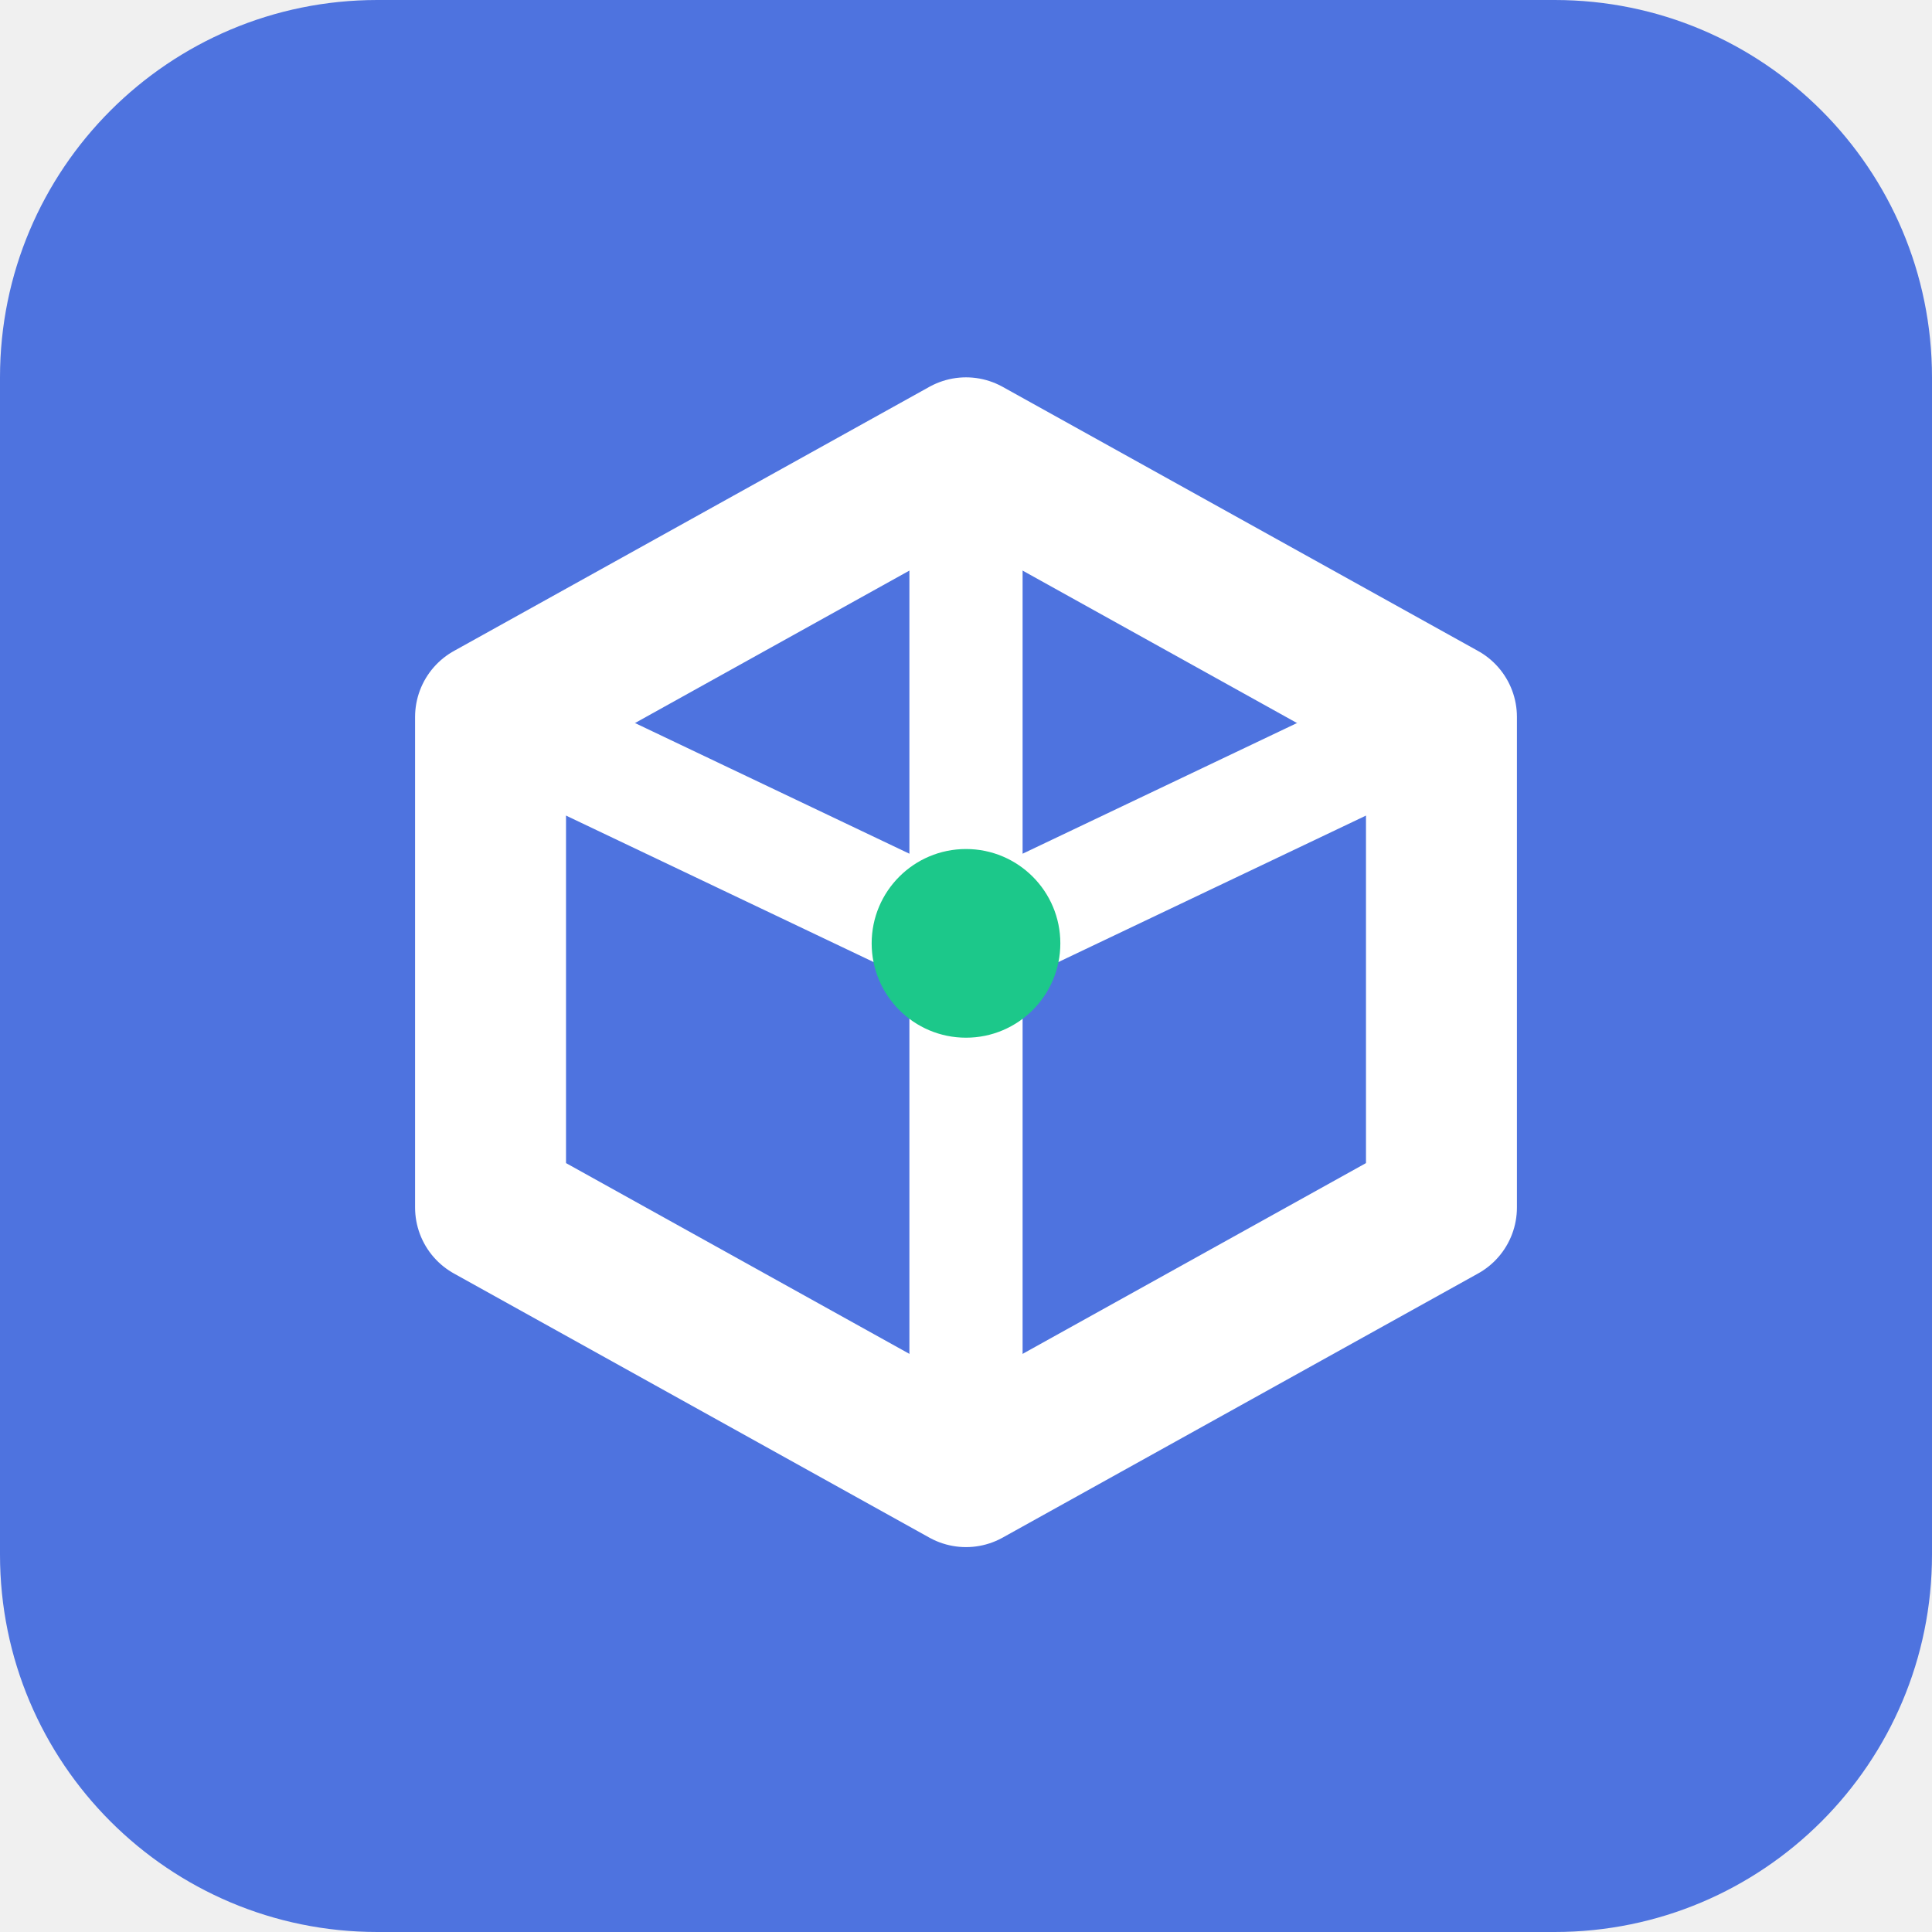
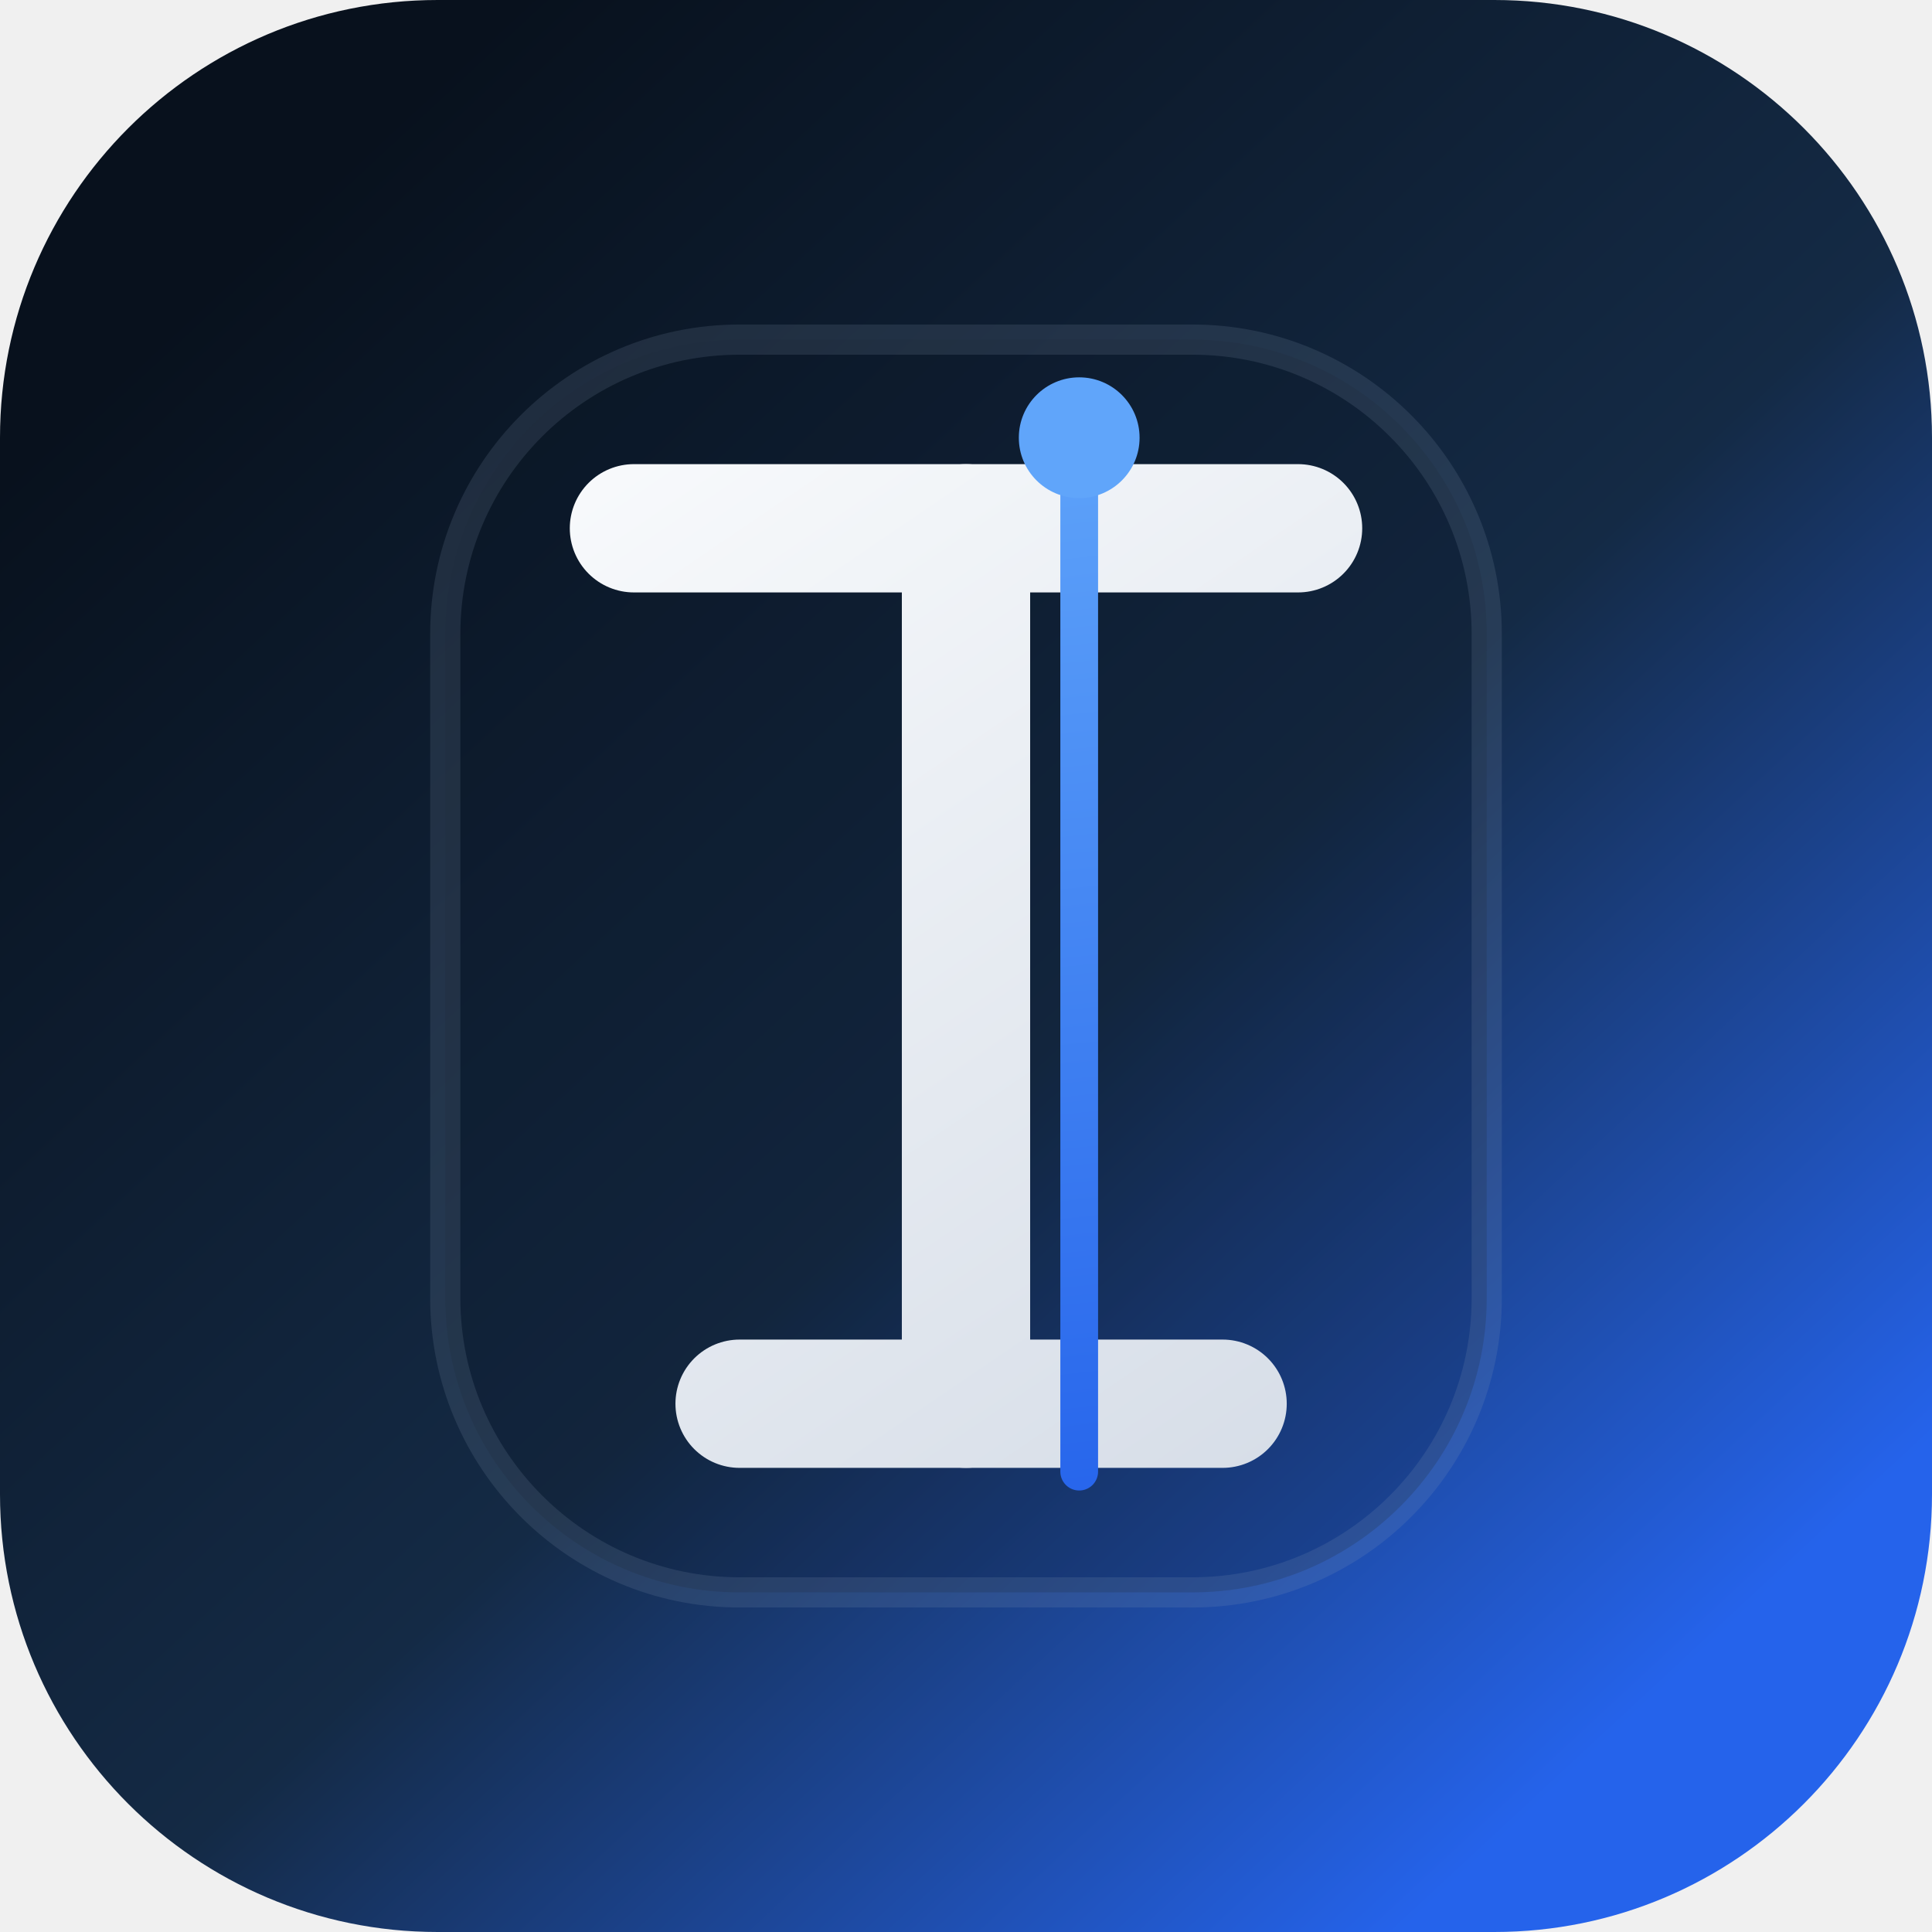
<svg xmlns="http://www.w3.org/2000/svg" viewBox="0 0 512 512" fill="none">
-   <rect width="512" height="512" rx="100" fill="#4e73df" />
-   <path d="M256 120L130 190V320L256 390L382 320V190L256 120Z" stroke="white" stroke-width="40" stroke-linejoin="round" />
-   <path d="M256 120V250M130 190L256 250M382 190L256 250M256 250V390" stroke="white" stroke-width="30" stroke-linecap="round" />
-   <circle cx="256" cy="250" r="25" fill="#1cc88a" />
+   <defs>
+     <linearGradient id="bg" x1="74" y1="58" x2="438" y2="450" gradientUnits="userSpaceOnUse">
+       <stop stop-color="#08111D" />
+       <stop offset="0.56" stop-color="#142A45" />
+       <stop offset="1" stop-color="#2563EB" />
+     </linearGradient>
+     <linearGradient id="metal" x1="154" y1="120" x2="336" y2="388" gradientUnits="userSpaceOnUse">
+       <stop stop-color="#F8FAFC" />
+       <stop offset="1" stop-color="#D7DEE8" />
+     </linearGradient>
+     <linearGradient id="accent" x1="268" y1="106" x2="300" y2="406" gradientUnits="userSpaceOnUse">
+       <stop stop-color="#60A5FA" />
+       <stop offset="1" stop-color="#2563EB" />
+     </linearGradient>
+   </defs>
+   <rect width="512" height="512" rx="116" fill="url(#bg)" />
+   <rect x="118" y="90" width="276" height="332" rx="78" fill="#0B1624" fill-opacity="0.22" stroke="#8EA1B7" stroke-opacity="0.16" stroke-width="8" />
+   <path d="M168 140H344" stroke="url(#metal)" stroke-width="34" stroke-linecap="round" />
+   <path d="M256 140V372" stroke="url(#metal)" stroke-width="34" stroke-linecap="round" />
+   <path d="M196 372H324" stroke="url(#metal)" stroke-width="34" stroke-linecap="round" />
+   <path d="M286 122V390" stroke="url(#accent)" stroke-width="10" stroke-linecap="round" />
+   <circle cx="286" cy="116" r="16" fill="#60A5FA" />
</svg>
